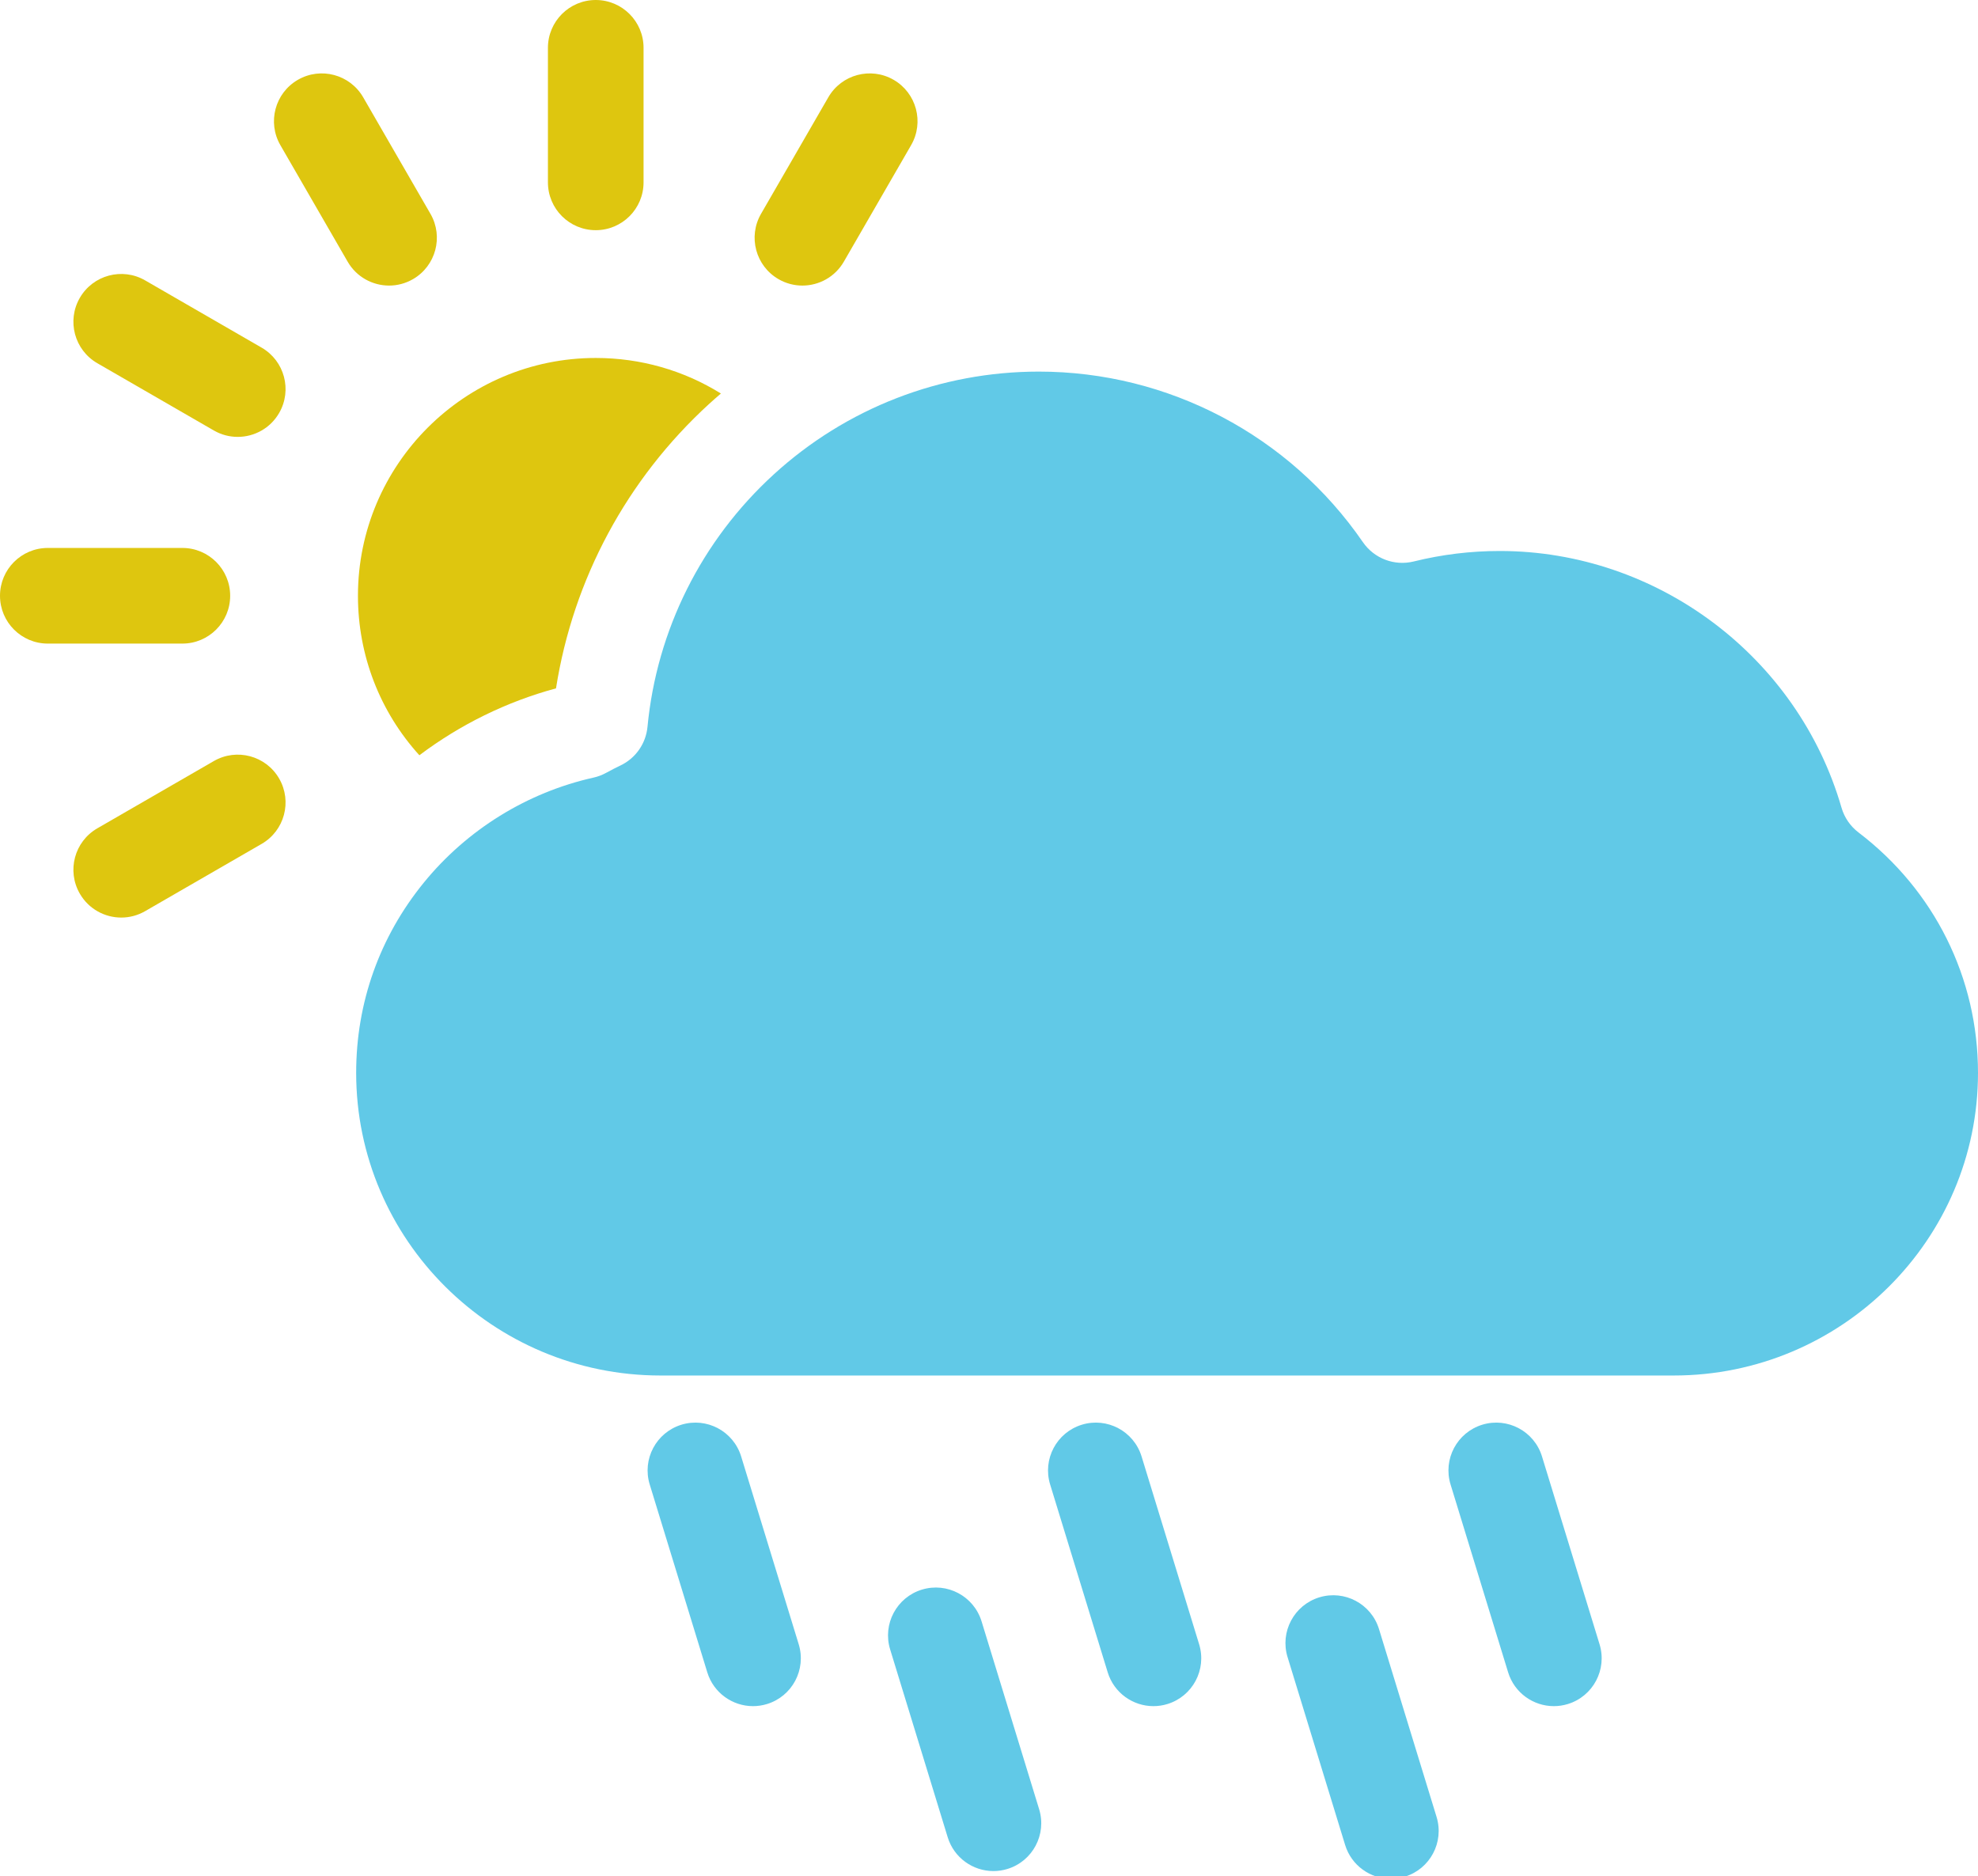
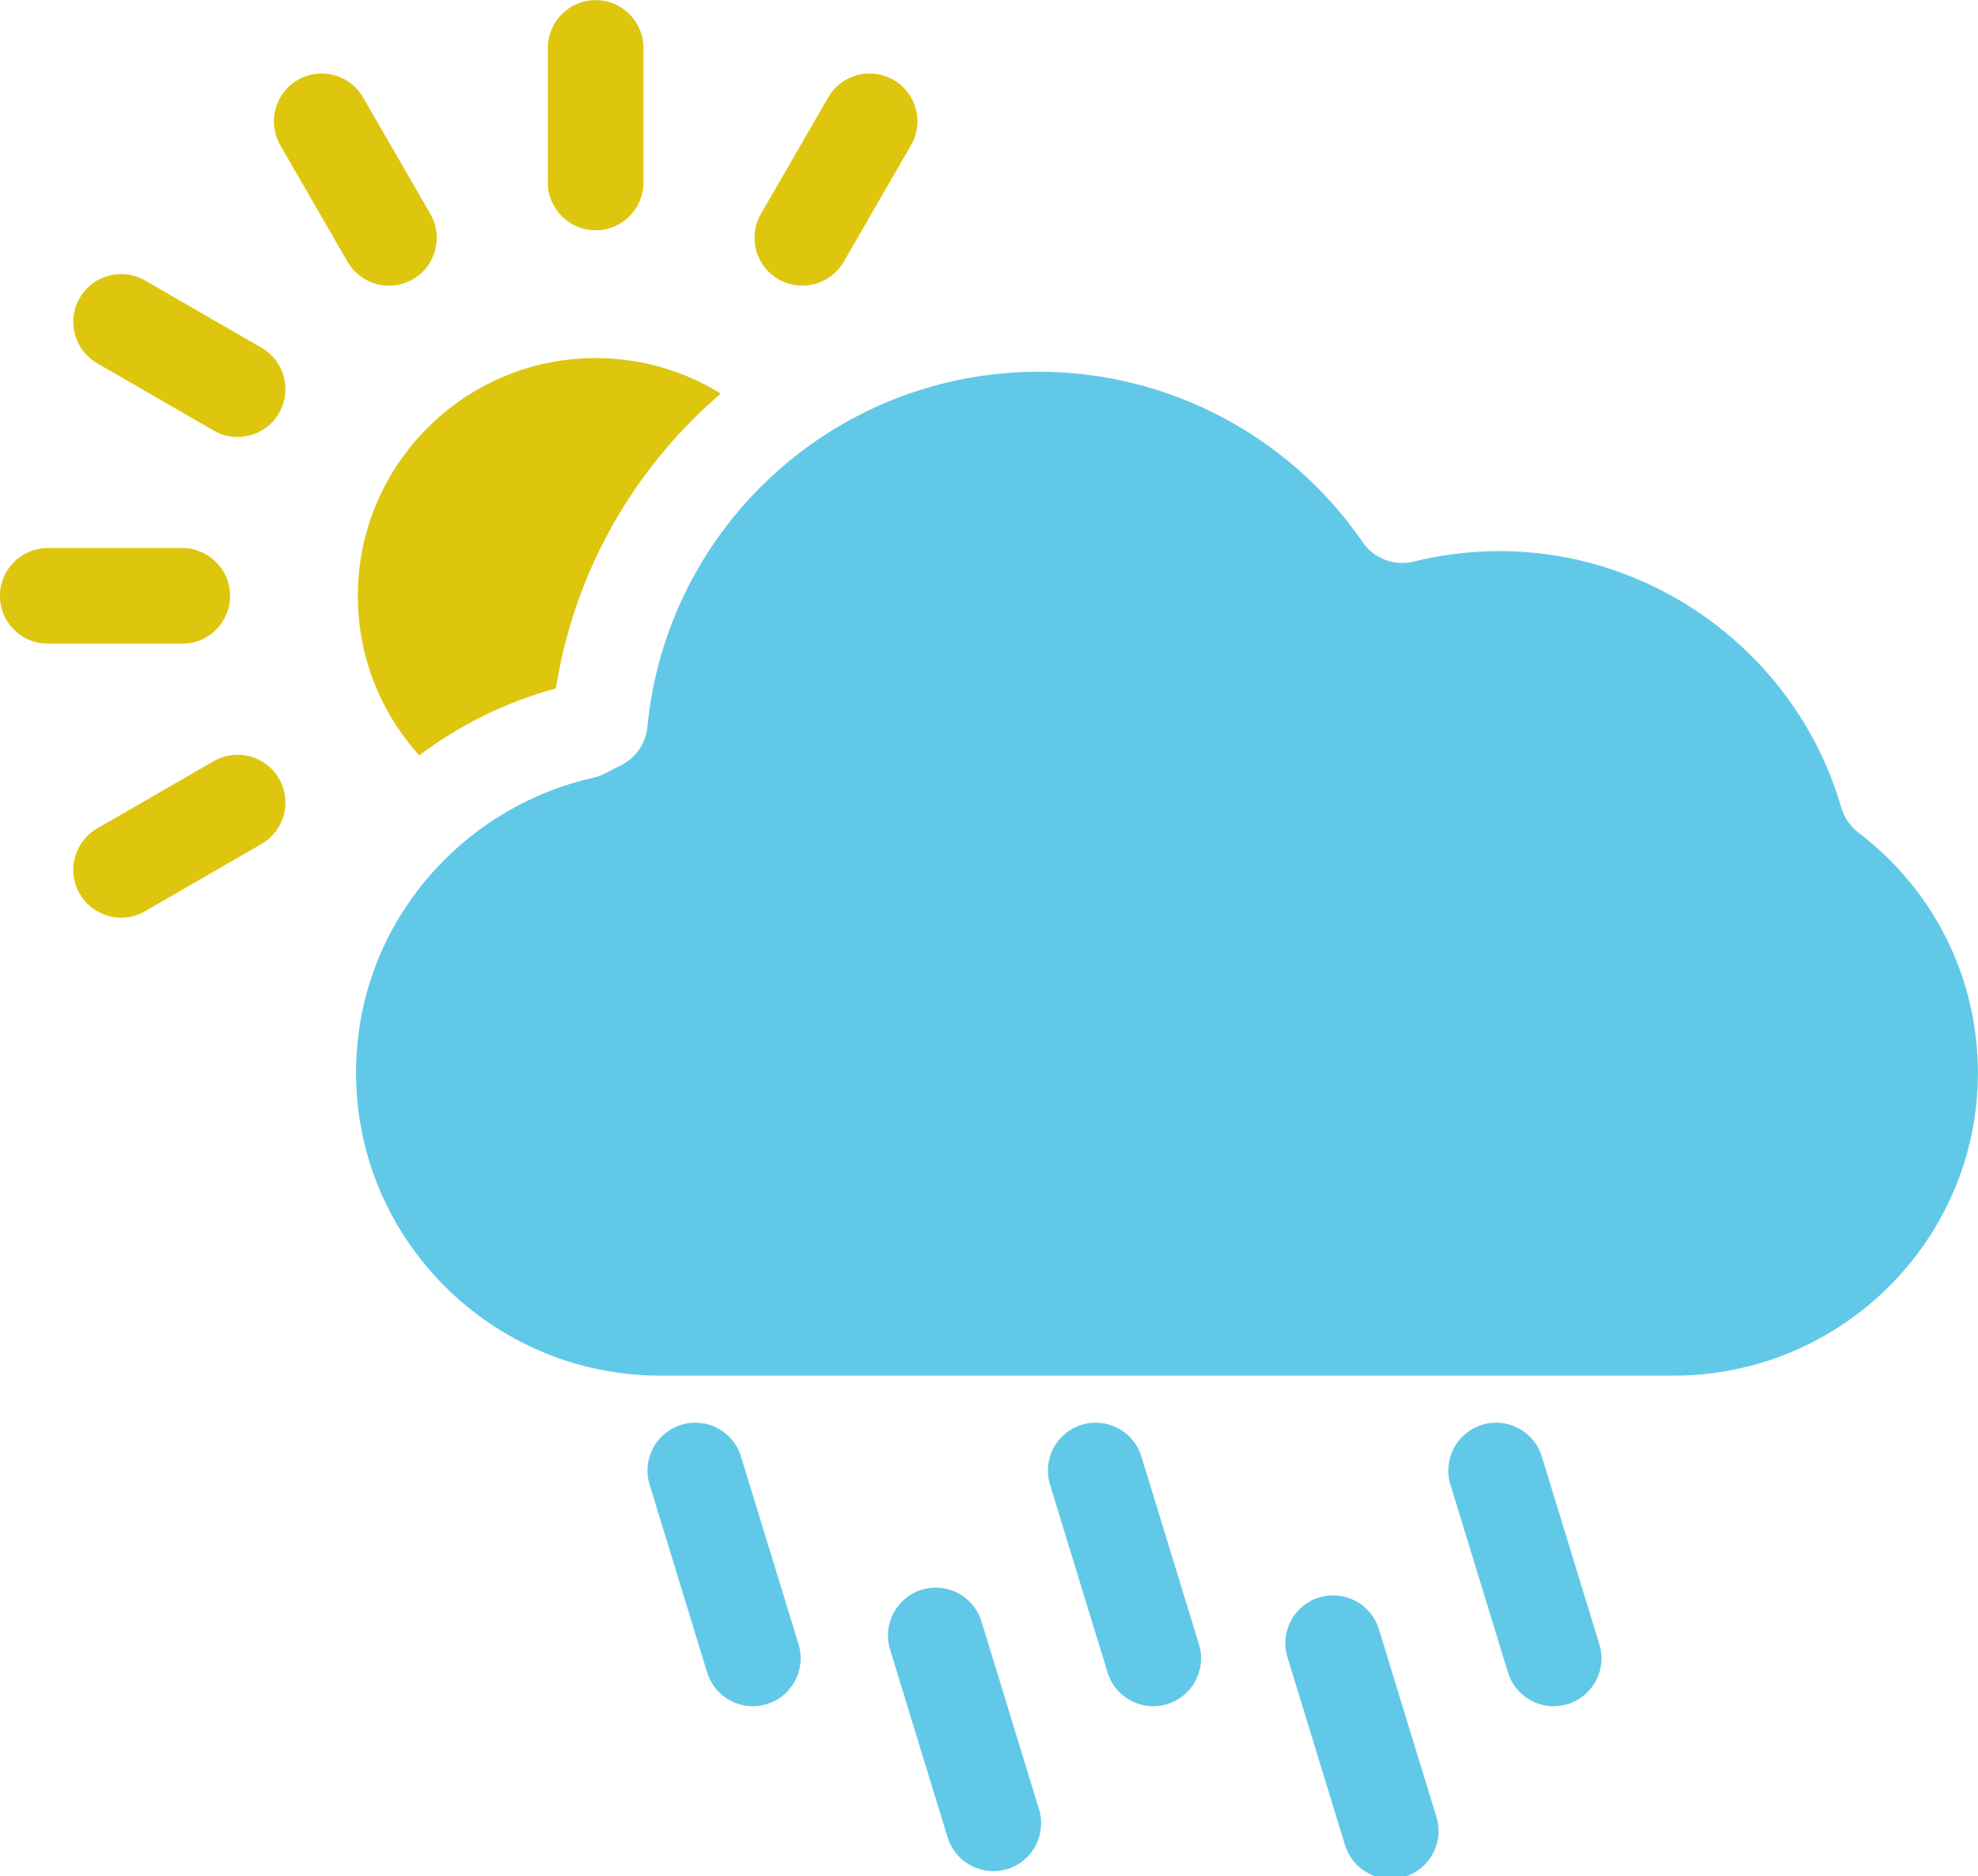
- <svg xmlns="http://www.w3.org/2000/svg" version="1.1" id="svg2" xml:space="preserve" width="307.189" height="291.327" viewBox="0 0 307.189 291.327">
-   <defs id="defs6" />
-   <g id="g10" transform="matrix(1.333333,0,0,-1.333333,-442.556,762.04)">
-     <g id="g12" transform="scale(0.1)">
-       <path d="m 3736.1,5021.39 c 0,-69.55 25.67,-135.19 71.54,-185.76 47.49,35.73 101.58,62.39 159.15,77.91 19.97,127.09 82.51,243.7 178.38,331.34 4.5,4.12 9.08,8.12 13.69,12.08 -43.35,26.94 -93.41,41.41 -145.78,41.41 -152.73,0 -276.98,-124.25 -276.98,-276.98" style="fill:#dec60f;fill-opacity:1;fill-rule:nonzero;stroke:none" id="path16" />
-       <path d="m 5483.88,4745.73 c -9.51,7.24 -16.44,17.35 -19.76,28.83 -50.93,176.04 -214.64,298.99 -398.11,298.99 -33.8,0 -67.47,-4.1 -100.1,-12.19 -22.51,-5.58 -46.12,3.38 -59.28,22.48 -85.62,124.39 -226.73,198.65 -377.47,198.65 -114.62,0 -224.3,-42.56 -308.83,-119.83 -84,-76.79 -136.2,-181.18 -146.98,-293.95 -1.86,-19.5 -13.83,-36.59 -31.52,-45 -5.51,-2.62 -11.06,-5.48 -16.5,-8.48 -4.65,-2.57 -9.64,-4.46 -14.82,-5.62 -77.28,-17.24 -147.48,-60.68 -197.66,-122.3 -51.57,-63.31 -78.83,-139.95 -78.83,-221.62 0,-194.36 159.03,-352.49 354.5,-352.49 h 1180.07 c 195.47,0 354.5,158.13 354.5,352.49 0,110.6 -50.74,212.67 -139.21,280.04" style="fill:#61c9e7;fill-opacity:1;fill-rule:nonzero;stroke:none" id="path48" />
-       <path d="m 4196.233,3728.1 c 5.4,0 10.9,0.79 16.34,2.46 29.41,9.01 45.94,40.16 36.93,69.57 l -67.06,218.82 c -9.02,29.42 -40.17,45.95 -69.57,36.94 -29.41,-9.02 -45.95,-40.16 -36.94,-69.57 l 67.06,-218.83 c 7.35,-23.98 29.4,-39.39 53.24,-39.39" style="fill:#61c9e7;fill-opacity:1;fill-rule:nonzero;stroke:none" id="path78" />
-       <path d="m 4662.632,3728.1 c 5.4,0 10.9,0.79 16.33,2.46 29.41,9.01 45.95,40.16 36.94,69.57 l -67.06,218.82 c -9.02,29.42 -40.17,45.95 -69.58,36.94 -29.41,-9.02 -45.94,-40.16 -36.93,-69.57 l 67.06,-218.83 c 7.35,-23.98 29.4,-39.39 53.24,-39.39" style="fill:#61c9e7;fill-opacity:1;fill-rule:nonzero;stroke:none" id="path80" />
-       <path d="m 5129.033,3728.1 c 5.4,0 10.9,0.79 16.33,2.46 29.41,9.01 45.95,40.16 36.94,69.57 l -67.07,218.82 c -9.01,29.42 -40.16,45.95 -69.57,36.94 -29.41,-9.02 -45.94,-40.16 -36.93,-69.57 l 67.06,-218.83 c 7.35,-23.98 29.4,-39.39 53.24,-39.39" style="fill:#61c9e7;fill-opacity:1;fill-rule:nonzero;stroke:none" id="path82" />
-       <path d="m 3957.38,5659.6 v -156.71 c 0,-30.76 24.94,-55.69 55.7,-55.69 30.76,0 55.69,24.93 55.69,55.69 v 156.71 c 0,30.76 -24.93,55.7 -55.69,55.7 -30.76,0 -55.7,-24.94 -55.7,-55.7" style="fill:#dec60f;fill-opacity:1;fill-rule:nonzero;stroke:none" id="path84" />
-       <path d="m 3772.38,5382.68 c 9.44,0 19.02,2.4 27.79,7.47 26.64,15.38 35.77,49.44 20.39,76.08 l -78.35,135.72 c -15.39,26.64 -49.45,35.77 -76.09,20.39 -26.64,-15.38 -35.76,-49.45 -20.39,-76.09 l 78.36,-135.71 c 10.31,-17.87 29.04,-27.86 48.29,-27.86" style="fill:#dec60f;fill-opacity:1;fill-rule:nonzero;stroke:none" id="path86" />
-       <path d="m 3623.93,5310.38 -135.71,78.35 c -26.64,15.38 -60.71,6.26 -76.09,-20.38 -15.38,-26.64 -6.25,-60.71 20.39,-76.09 l 135.71,-78.35 c 8.77,-5.07 18.35,-7.47 27.8,-7.47 19.25,0 37.97,9.99 48.29,27.85 15.38,26.64 6.25,60.7 -20.39,76.09" style="fill:#dec60f;fill-opacity:1;fill-rule:nonzero;stroke:none" id="path88" />
-       <path d="m 3587.27,5021.39 c 0,30.76 -24.94,55.7 -55.7,55.7 h -156.71 c -30.76,0 -55.69,-24.94 -55.69,-55.7 0,-30.76 24.93,-55.7 55.69,-55.7 h 156.71 c 30.76,0 55.7,24.94 55.7,55.7" style="fill:#dec60f;fill-opacity:1;fill-rule:nonzero;stroke:none" id="path90" />
-       <path d="m 3623.93,4732.4 c 26.64,15.38 35.77,49.44 20.39,76.08 -15.38,26.64 -49.45,35.78 -76.09,20.39 l -135.71,-78.35 c -26.64,-15.38 -35.77,-49.44 -20.39,-76.08 10.32,-17.87 29.04,-27.86 48.29,-27.86 9.45,0 19.03,2.4 27.8,7.47 l 135.71,78.35" style="fill:#dec60f;fill-opacity:1;fill-rule:nonzero;stroke:none" id="path92" />
-       <path d="m 4225.98,5390.15 c 8.78,-5.07 18.35,-7.47 27.8,-7.47 19.25,0 37.97,9.99 48.29,27.86 l 78.35,135.71 c 15.38,26.64 6.25,60.71 -20.39,76.09 -26.64,15.37 -60.7,6.25 -76.08,-20.39 l -78.36,-135.72 c -15.37,-26.64 -6.25,-60.7 20.39,-76.08" style="fill:#dec60f;fill-opacity:1;fill-rule:nonzero;stroke:none" id="path94" />
-       <path d="m 4939.181,3527.021 c 5.4,0 10.9,0.79 16.34,2.46 29.41,9.01 45.94,40.16 36.93,69.57 l -67.06,218.82 c -9.02,29.42 -40.17,45.95 -69.57,36.94 -29.41,-9.02 -45.95,-40.16 -36.94,-69.57 l 67.06,-218.83 c 7.35,-23.98 29.4,-39.39 53.24,-39.39" style="fill:#61c9e7;fill-opacity:1;fill-rule:nonzero;stroke:none;stroke-width:1" id="path78-6" />
-       <path d="m 4476.265,3536.01 c 5.4,0 10.9,0.79 16.34,2.46 29.41,9.01 45.94,40.16 36.93,69.57 l -67.06,218.82 c -9.02,29.42 -40.17,45.95 -69.57,36.94 -29.41,-9.02 -45.95,-40.16 -36.94,-69.57 l 67.06,-218.83 c 7.35,-23.98 29.4,-39.39 53.24,-39.39" style="fill:#61c9e7;fill-opacity:1;fill-rule:nonzero;stroke:none;stroke-width:1" id="path78-7" />
+ <svg xmlns="http://www.w3.org/2000/svg" width="307.19" height="291.33" version="1.1" viewBox="0 0 307.19 291.33" xml:space="preserve">
+   <g transform="matrix(1.3333 0 0 -1.3333 -442.56 762.04)">
+     <g transform="scale(.1)">
+       <path d="m3736.1 5021.4c0-69.55 25.67-135.19 71.54-185.76 47.49 35.73 101.58 62.39 159.15 77.91 19.97 127.09 82.51 243.7 178.38 331.34 4.5 4.12 9.08 8.12 13.69 12.08-43.35 26.94-93.41 41.41-145.78 41.41-152.73 0-276.98-124.25-276.98-276.98" fill="#dec60f" />
+       <g fill="#61c9e7">
+         <path d="m5483.9 4745.7c-9.51 7.24-16.44 17.35-19.76 28.83-50.93 176.04-214.64 298.99-398.11 298.99-33.8 0-67.47-4.1-100.1-12.19-22.51-5.58-46.12 3.38-59.28 22.48-85.62 124.39-226.73 198.65-377.47 198.65-114.62 0-224.3-42.56-308.83-119.83-84-76.79-136.2-181.18-146.98-293.95-1.86-19.5-13.83-36.59-31.52-45-5.51-2.62-11.06-5.48-16.5-8.48-4.65-2.57-9.64-4.46-14.82-5.62-77.28-17.24-147.48-60.68-197.66-122.3-51.57-63.31-78.83-139.95-78.83-221.62 0-194.36 159.03-352.49 354.5-352.49h1180.1c195.47 0 354.5 158.13 354.5 352.49 0 110.6-50.74 212.67-139.21 280.04" />
+         <path d="m4196.2 3728.1c5.4 0 10.9 0.79 16.34 2.46 29.41 9.01 45.94 40.16 36.93 69.57l-67.06 218.82c-9.02 29.42-40.17 45.95-69.57 36.94-29.41-9.02-45.95-40.16-36.94-69.57l67.06-218.83c7.35-23.98 29.4-39.39 53.24-39.39" />
+         <path d="m4662.6 3728.1c5.4 0 10.9 0.79 16.33 2.46 29.41 9.01 45.95 40.16 36.94 69.57l-67.06 218.82c-9.02 29.42-40.17 45.95-69.58 36.94-29.41-9.02-45.94-40.16-36.93-69.57l67.06-218.83c7.35-23.98 29.4-39.39 53.24-39.39" />
+         <path d="m5129 3728.1c5.4 0 10.9 0.79 16.33 2.46 29.41 9.01 45.95 40.16 36.94 69.57l-67.07 218.82c-9.01 29.42-40.16 45.95-69.57 36.94-29.41-9.02-45.94-40.16-36.93-69.57l67.06-218.83c7.35-23.98 29.4-39.39 53.24-39.39" />
+       </g>
+       <g fill="#dec60f">
+         <path d="m3957.4 5659.6v-156.71c0-30.76 24.94-55.69 55.7-55.69s55.69 24.93 55.69 55.69v156.71c0 30.76-24.93 55.7-55.69 55.7s-55.7-24.94-55.7-55.7" />
+         <path d="m3772.4 5382.7c9.44 0 19.02 2.4 27.79 7.47 26.64 15.38 35.77 49.44 20.39 76.08l-78.35 135.72c-15.39 26.64-49.45 35.77-76.09 20.39s-35.76-49.45-20.39-76.09l78.36-135.71c10.31-17.87 29.04-27.86 48.29-27.86" />
+         <path d="m3623.9 5310.4-135.71 78.35c-26.64 15.38-60.71 6.26-76.09-20.38s-6.25-60.71 20.39-76.09l135.71-78.35c8.77-5.07 18.35-7.47 27.8-7.47 19.25 0 37.97 9.99 48.29 27.85 15.38 26.64 6.25 60.7-20.39 76.09" />
+         <path d="m3587.3 5021.4c0 30.76-24.94 55.7-55.7 55.7h-156.71c-30.76 0-55.69-24.94-55.69-55.7s24.93-55.7 55.69-55.7h156.71c30.76 0 55.7 24.94 55.7 55.7" />
+         <path d="m3623.9 4732.4c26.64 15.38 35.77 49.44 20.39 76.08s-49.45 35.78-76.09 20.39l-135.71-78.35c-26.64-15.38-35.77-49.44-20.39-76.08 10.32-17.87 29.04-27.86 48.29-27.86 9.45 0 19.03 2.4 27.8 7.47l135.71 78.35" />
+         <path d="m4226 5390.2c8.78-5.07 18.35-7.47 27.8-7.47 19.25 0 37.97 9.99 48.29 27.86l78.35 135.71c15.38 26.64 6.25 60.71-20.39 76.09-26.64 15.37-60.7 6.25-76.08-20.39l-78.36-135.72c-15.37-26.64-6.25-60.7 20.39-76.08" />
+       </g>
+       <path d="m4939.2 3527c5.4 0 10.9 0.79 16.34 2.46 29.41 9.01 45.94 40.16 36.93 69.57l-67.06 218.82c-9.02 29.42-40.17 45.95-69.57 36.94-29.41-9.02-45.95-40.16-36.94-69.57l67.06-218.83c7.35-23.98 29.4-39.39 53.24-39.39" fill="#61c9e7" />
+       <path d="m4476.3 3536c5.4 0 10.9 0.79 16.34 2.46 29.41 9.01 45.94 40.16 36.93 69.57l-67.06 218.82c-9.02 29.42-40.17 45.95-69.57 36.94-29.41-9.02-45.95-40.16-36.94-69.57l67.06-218.83c7.35-23.98 29.4-39.39 53.24-39.39" fill="#61c9e7" />
    </g>
  </g>
</svg>
